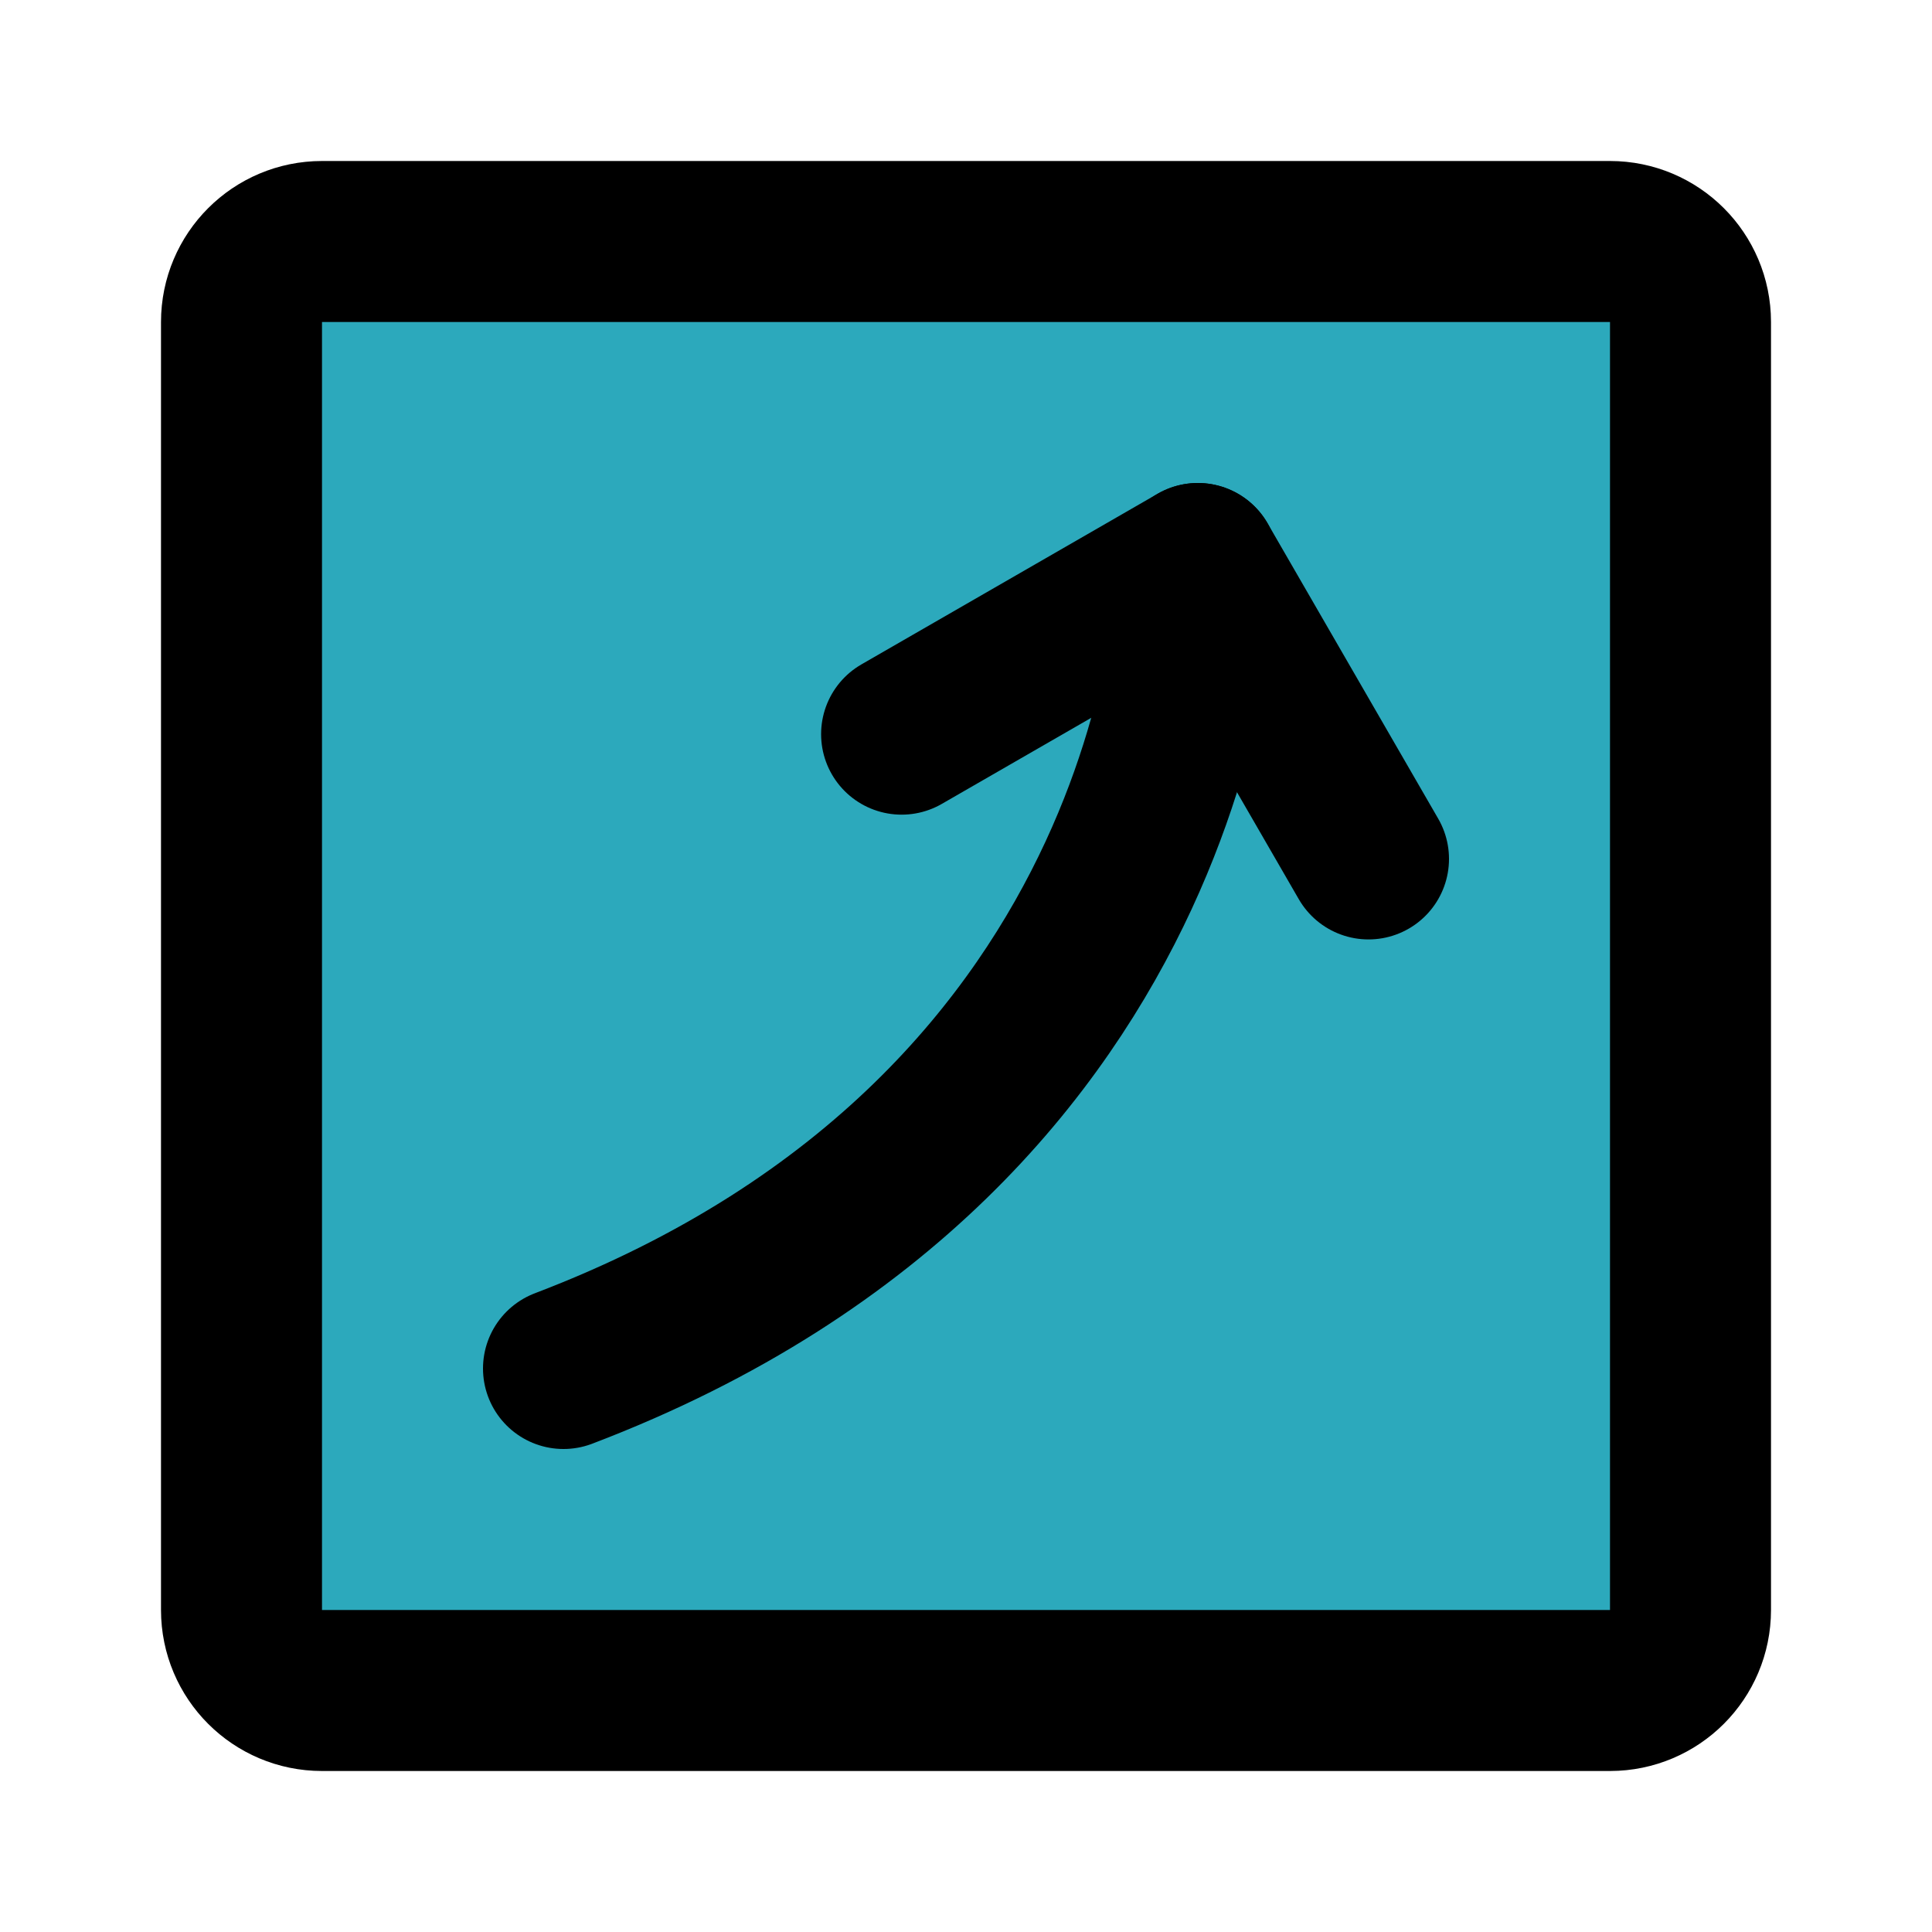
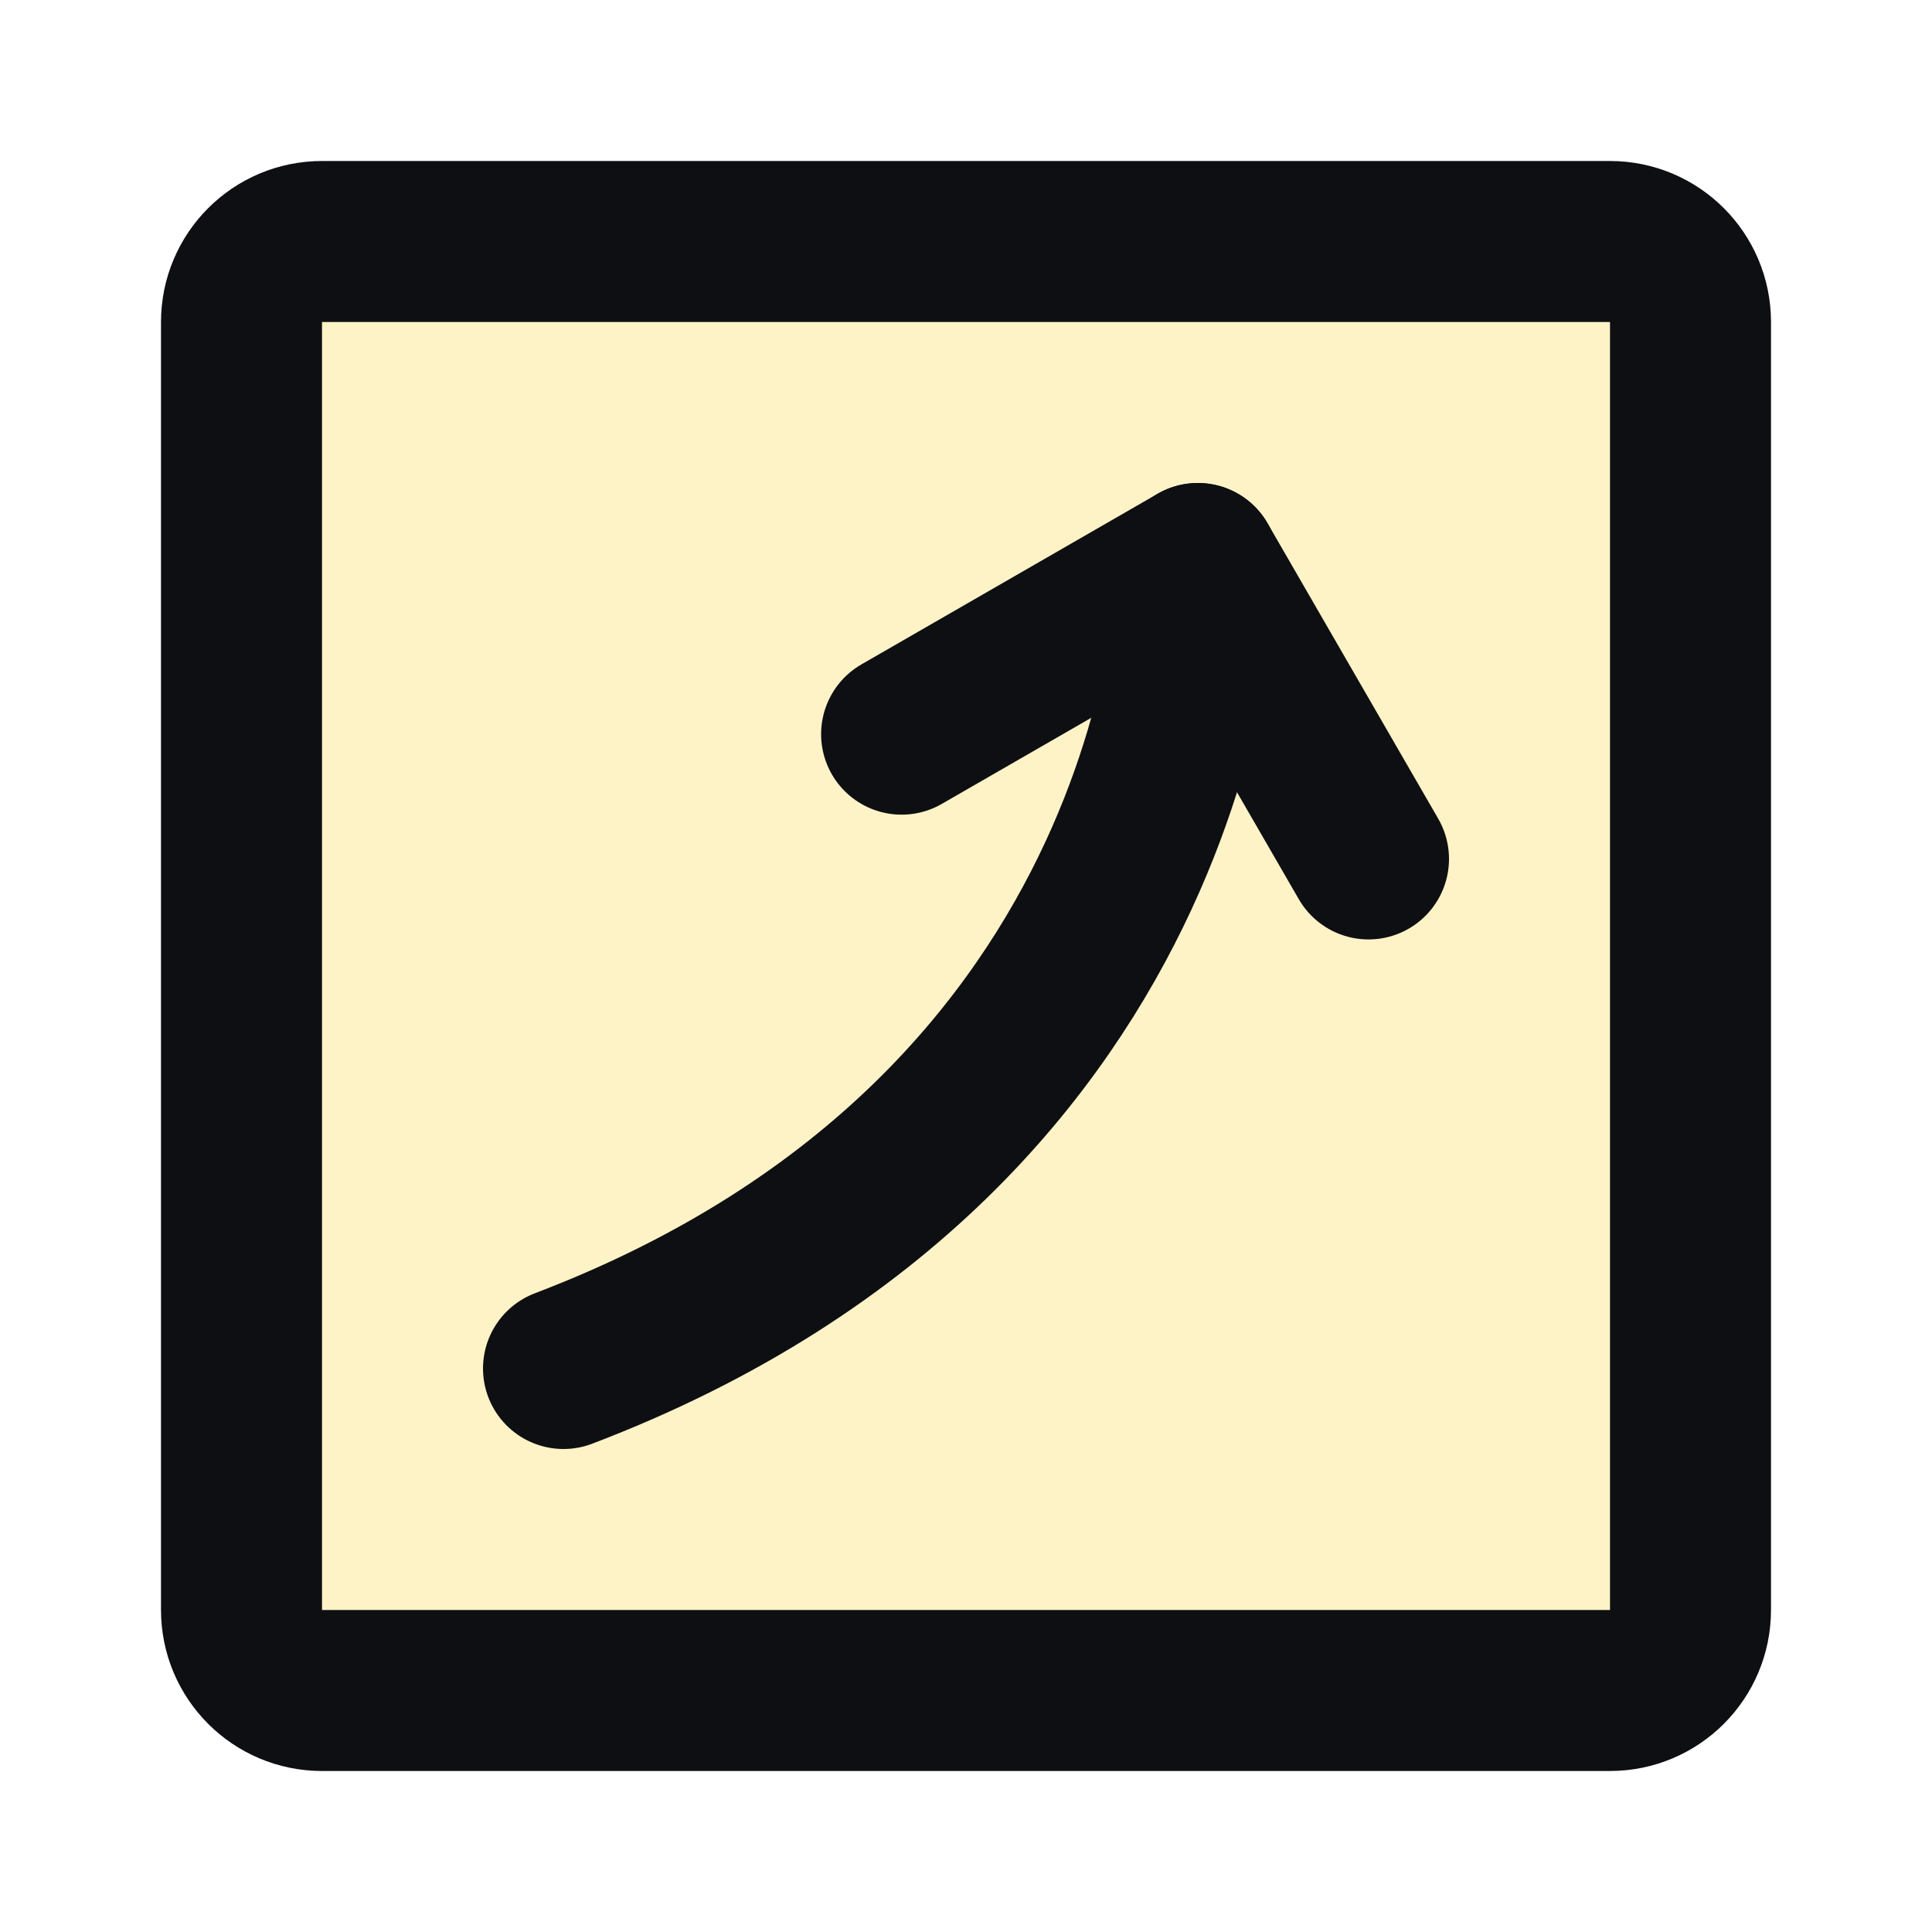
- <svg xmlns="http://www.w3.org/2000/svg" fill="#000000" width="800px" height="800px" viewBox="0 0 24 24" id="curve-arrow-up-square-2" data-name="Flat Line" class="icon flat-line">
-   <rect id="secondary" x="3" y="3" width="18" height="18" rx="1" transform="translate(0 24) rotate(-90)" style="fill: rgb(44, 169, 188); stroke-width: 2;" />
-   <polyline id="primary" points="17 10.67 14.88 7 11.2 9.12" style="fill: none; stroke: rgb(0, 0, 0); stroke-linecap: round; stroke-linejoin: round; stroke-width: 2;" />
-   <path id="primary-2" data-name="primary" d="M7,17c7.88-3,7.88-10,7.88-10" style="fill: none; stroke: rgb(0, 0, 0); stroke-linecap: round; stroke-linejoin: round; stroke-width: 2;" />
-   <rect id="primary-3" data-name="primary" x="3" y="3" width="18" height="18" rx="1" transform="translate(0 24) rotate(-90)" style="fill: none; stroke: rgb(0, 0, 0); stroke-linecap: round; stroke-linejoin: round; stroke-width: 2;" />
+ <svg xmlns="http://www.w3.org/2000/svg" fill="none" width="800px" height="800px" viewBox="0 0 24 24" id="curve-arrow-up-square-2" data-name="Flat Line" class="icon flat-line">
+   <rect id="secondary" x="3" y="3" width="18" height="18" rx="1" transform="translate(0 24) rotate(-90)" style="fill: #FEF3C7; stroke-width: 2;" />
+   <polyline id="primary" points="17 10.67 14.88 7 11.2 9.12" style="fill: none; stroke: #0E0F12; stroke-linecap: round; stroke-linejoin: round; stroke-width: 2;" />
+   <path id="primary-2" data-name="primary" d="M7,17c7.88-3,7.88-10,7.88-10" style="fill: none; stroke: #0E0F12; stroke-linecap: round; stroke-linejoin: round; stroke-width: 2;" />
+   <rect id="primary-3" data-name="primary" x="3" y="3" width="18" height="18" rx="1" transform="translate(0 24) rotate(-90)" style="fill: none; stroke: #0E0F12; stroke-linecap: round; stroke-linejoin: round; stroke-width: 2;" />
</svg>
